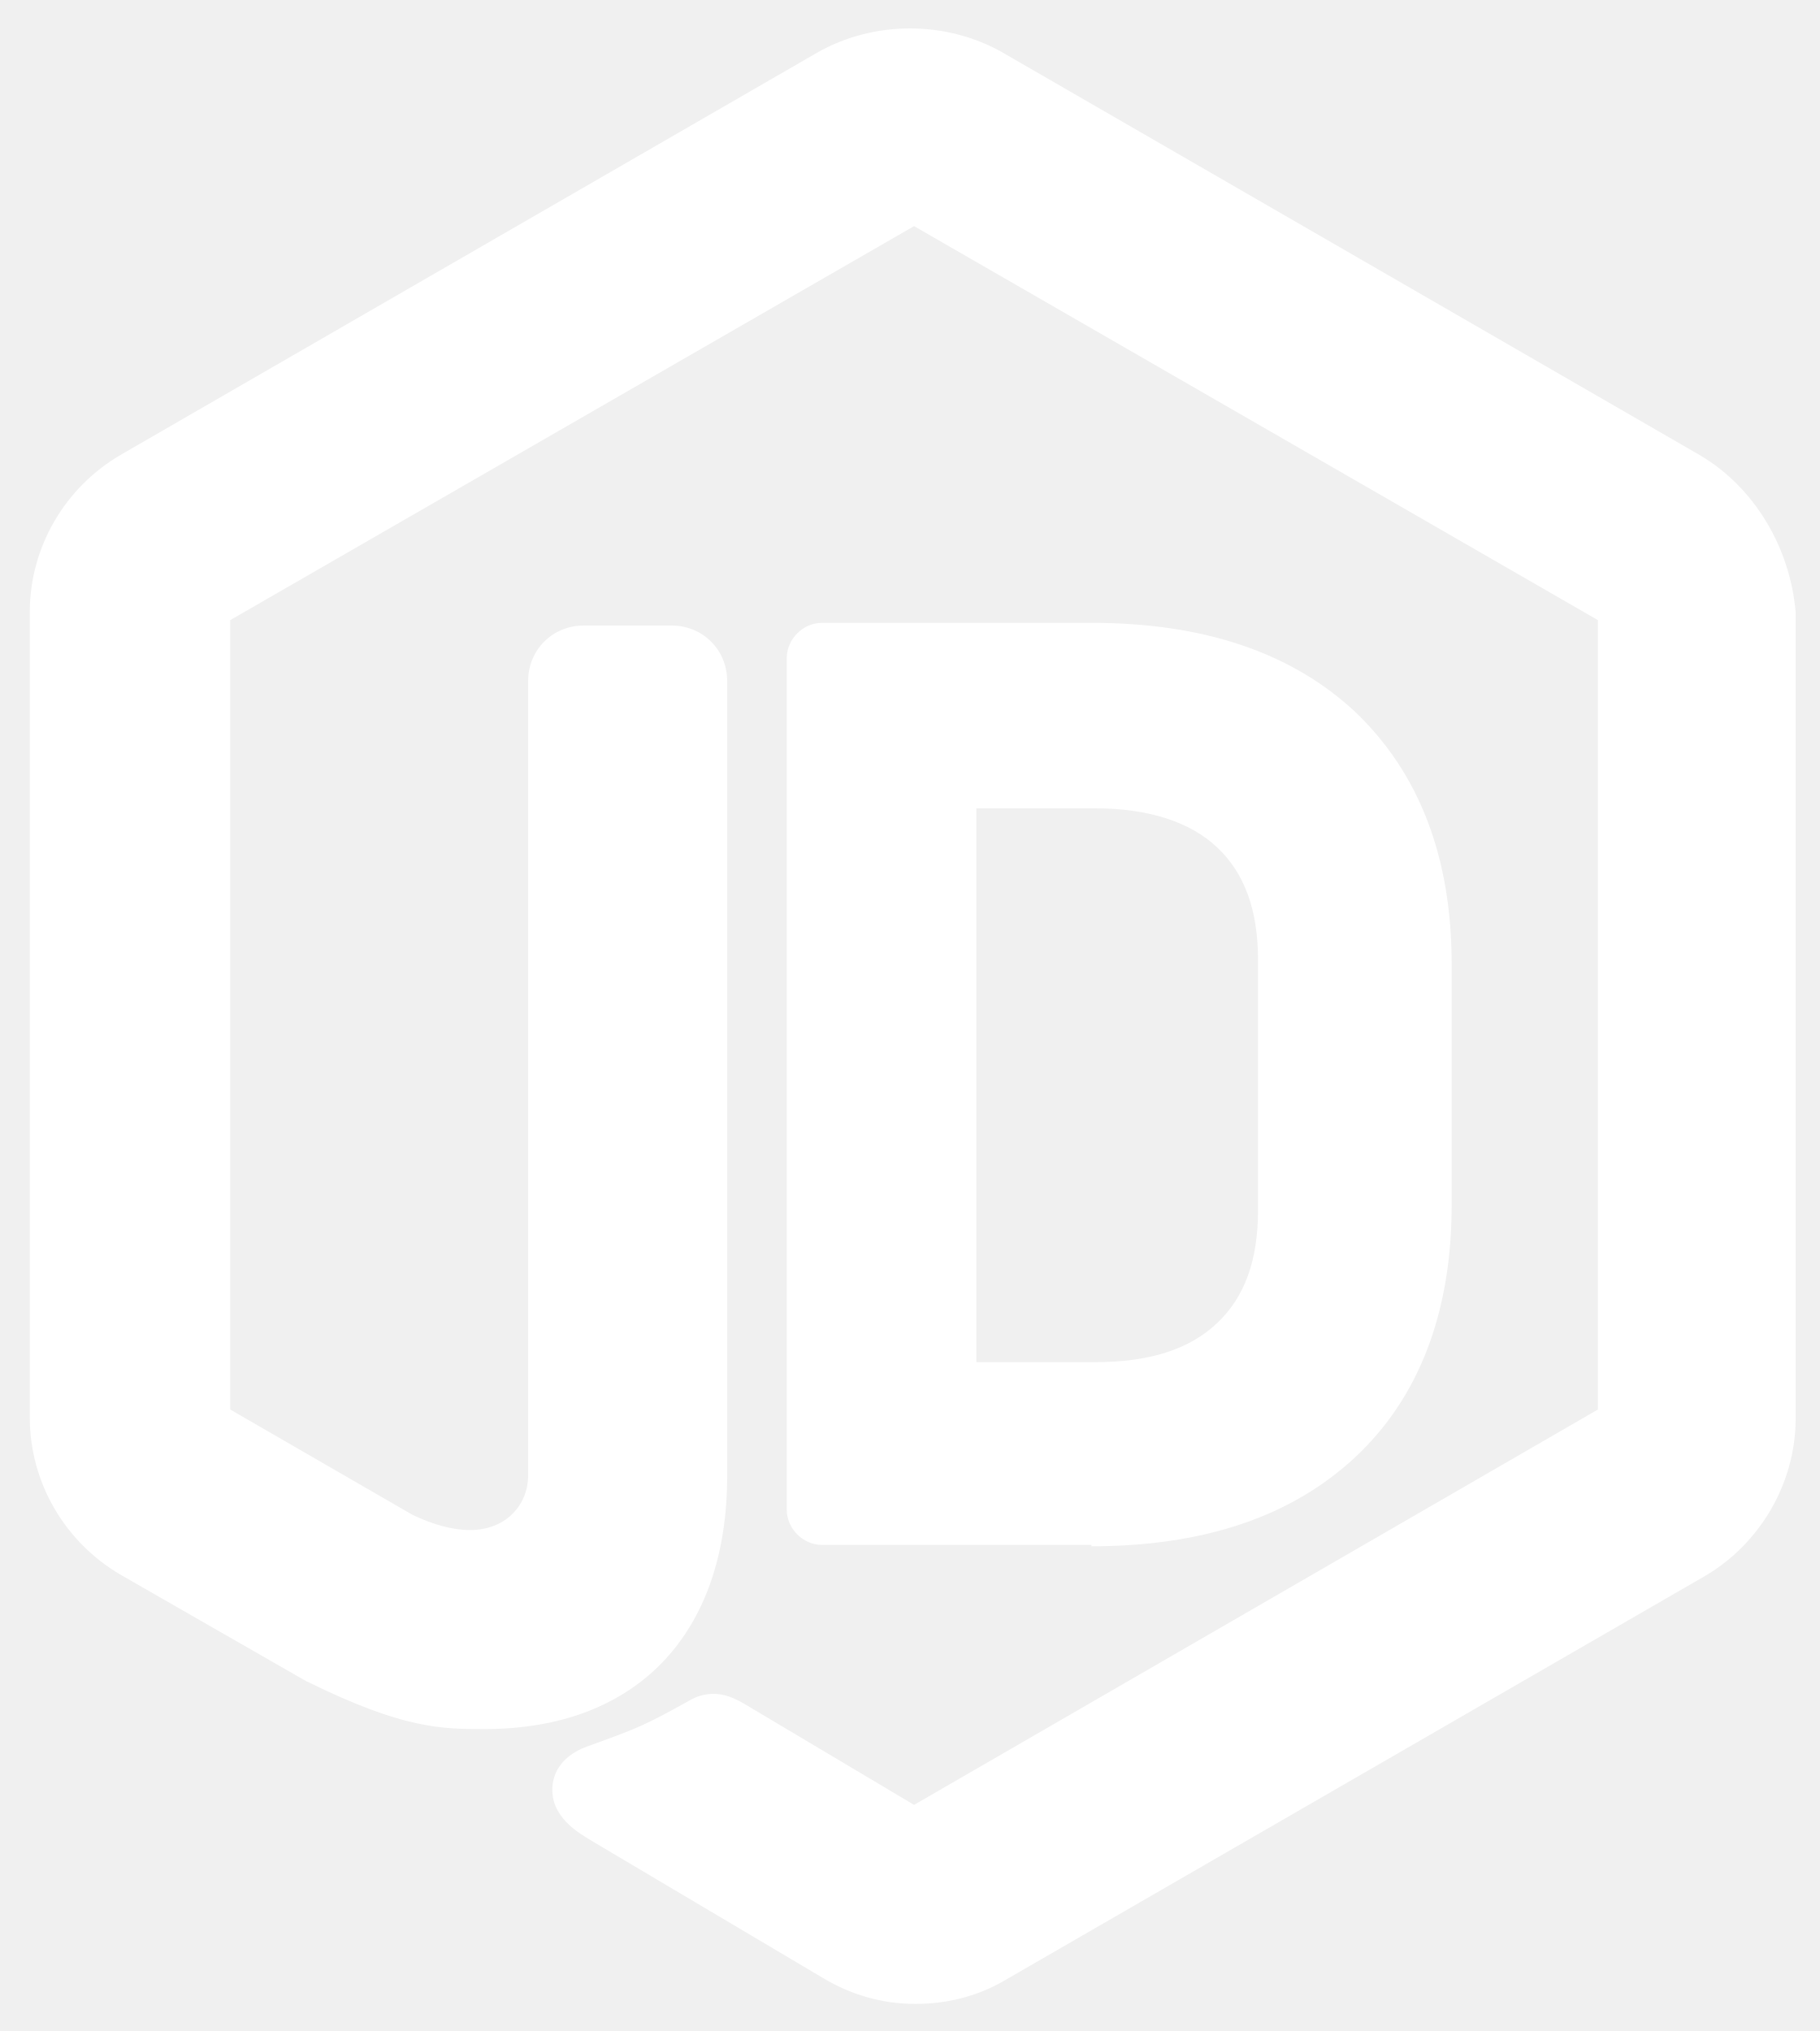
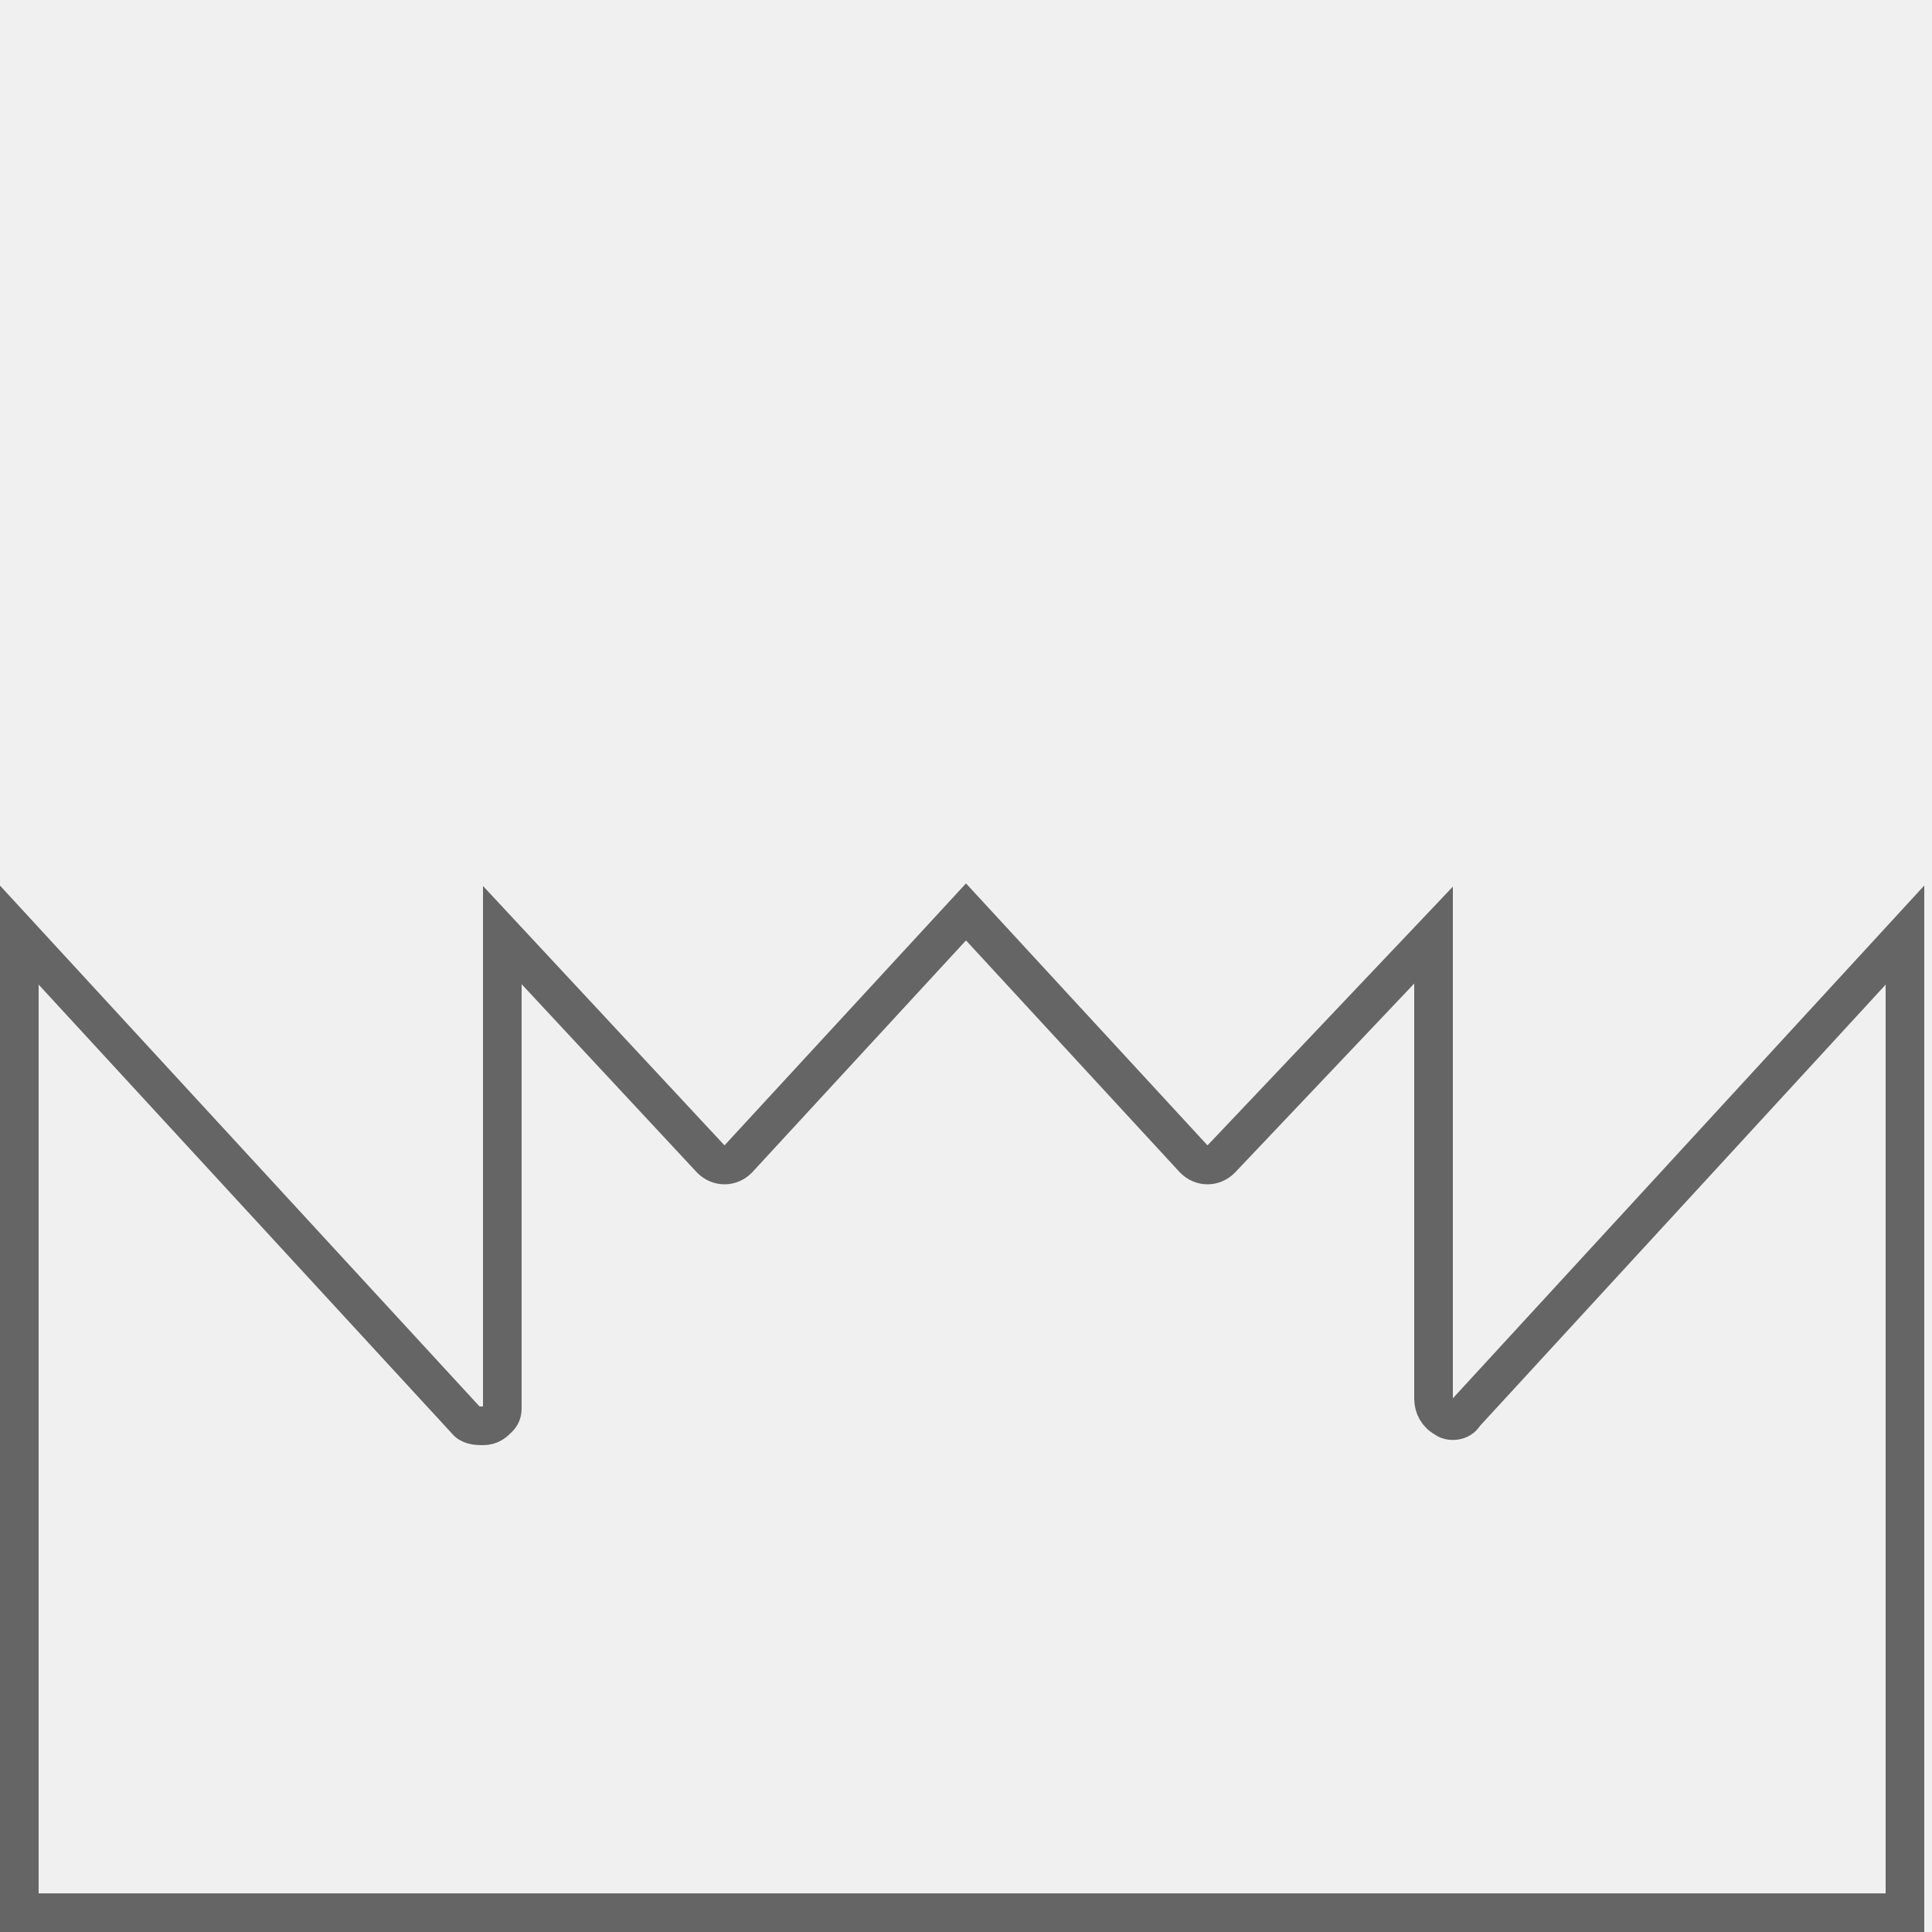
- <svg xmlns="http://www.w3.org/2000/svg" version="1.1" id="Layer_1" x="0px" y="0px" viewBox="0 0 134.4 150" style="enable-background:new 0 0 134.4 150;" xml:space="preserve">
+ <svg xmlns="http://www.w3.org/2000/svg" version="1.1" id="svg4136" x="0px" y="0px" viewBox="0 0 50 50" style="enable-background:new 0 0 50 50;" xml:space="preserve">
  <style type="text/css">
- 	.st0{display:none;}
- 	.st1{display:inline;}
- 	.st2{fill:#FFFFFF;}
+ 	.st0{opacity:0.58;fill:none;stroke:#000000;stroke-miterlimit:10;}
</style>
-   <g class="st0">
-     <rect x="-1.7" y="12" class="st1" width="150" height="126" />
-   </g>
-   <g>
-     <g>
-       <path class="st2" d="M80.6,114.2c8.3,0,14.8-2.2,19.5-6.6c4.7-4.4,7.1-10.7,7.1-18.6V71.2c0-7.9-2.4-14.1-7.1-18.6    c-4.7-4.4-11.2-6.6-19.5-6.6H60.7c-1.4,0-2.6,1.2-2.6,2.6v62.9c0,1.4,1.2,2.6,2.6,2.6H80.6z M72.1,59.7h8.8c3.9,0,7,1,9,2.9    c2,1.9,3,4.6,3,8.3v18.5c0,3.7-1,6.4-3,8.3c-2.1,2-5.1,2.9-9,2.9h-8.8V59.7z M125.5,33.6L73.9,3.8c-2-1.1-4.3-1.7-6.7-1.7    c-2.4,0-4.7,0.6-6.7,1.7L8.9,33.6C4.8,36,2.2,40.4,2.2,45.2v59.5c0,4.8,2.6,9.2,6.7,11.6l13.6,7.8c0.1,0,0.1,0.1,0.2,0.1    c7.1,3.5,9.9,3.5,13.1,3.5c11.2,0,17.9-7,17.9-18.7V50.3c0-2.3-1.8-4.1-4.1-4.1h-6.5c-2.3,0-4.1,1.8-4.1,4.1V109c0,2-1.5,4-4.3,4    c-1.3,0-2.7-0.4-4.2-1.1l-13.5-7.8V45.8l50.5-29.1l50.5,29.1v58.3l-50.5,29.2l-12.6-7.5c-0.7-0.4-1.4-0.7-2.2-0.7    c-0.7,0-1.3,0.2-1.8,0.5c-3.4,1.9-4,2.1-7.3,3.3l0,0c-0.6,0.2-2.6,0.9-2.8,3c-0.2,2.3,2,3.5,2.8,4l17.2,10.2    c2,1.2,4.3,1.9,6.8,1.9c2.4,0,4.7-0.6,6.7-1.8l51.6-29.8c4.1-2.4,6.7-6.9,6.7-11.6V45.2C132.2,40.5,129.6,36,125.5,33.6z" />
-     </g>
-   </g>
+   <path class="st0" d="M0.5,24.2v25.3h48.8V24.2L37.9,36.6c-0.1,0.2-0.4,0.2-0.5,0.1c-0.2-0.1-0.3-0.3-0.3-0.5V24.2L31.6,30  c-0.2,0.2-0.5,0.2-0.7,0L25,23.6L19.1,30c-0.2,0.2-0.5,0.2-0.7,0L13,24.2v12.2c0,0.1,0,0.2-0.1,0.3c-0.1,0.1-0.2,0.2-0.4,0.2  c0,0,0,0,0,0c-0.1,0-0.3,0-0.4-0.1L0.5,24.2z" />
</svg>
